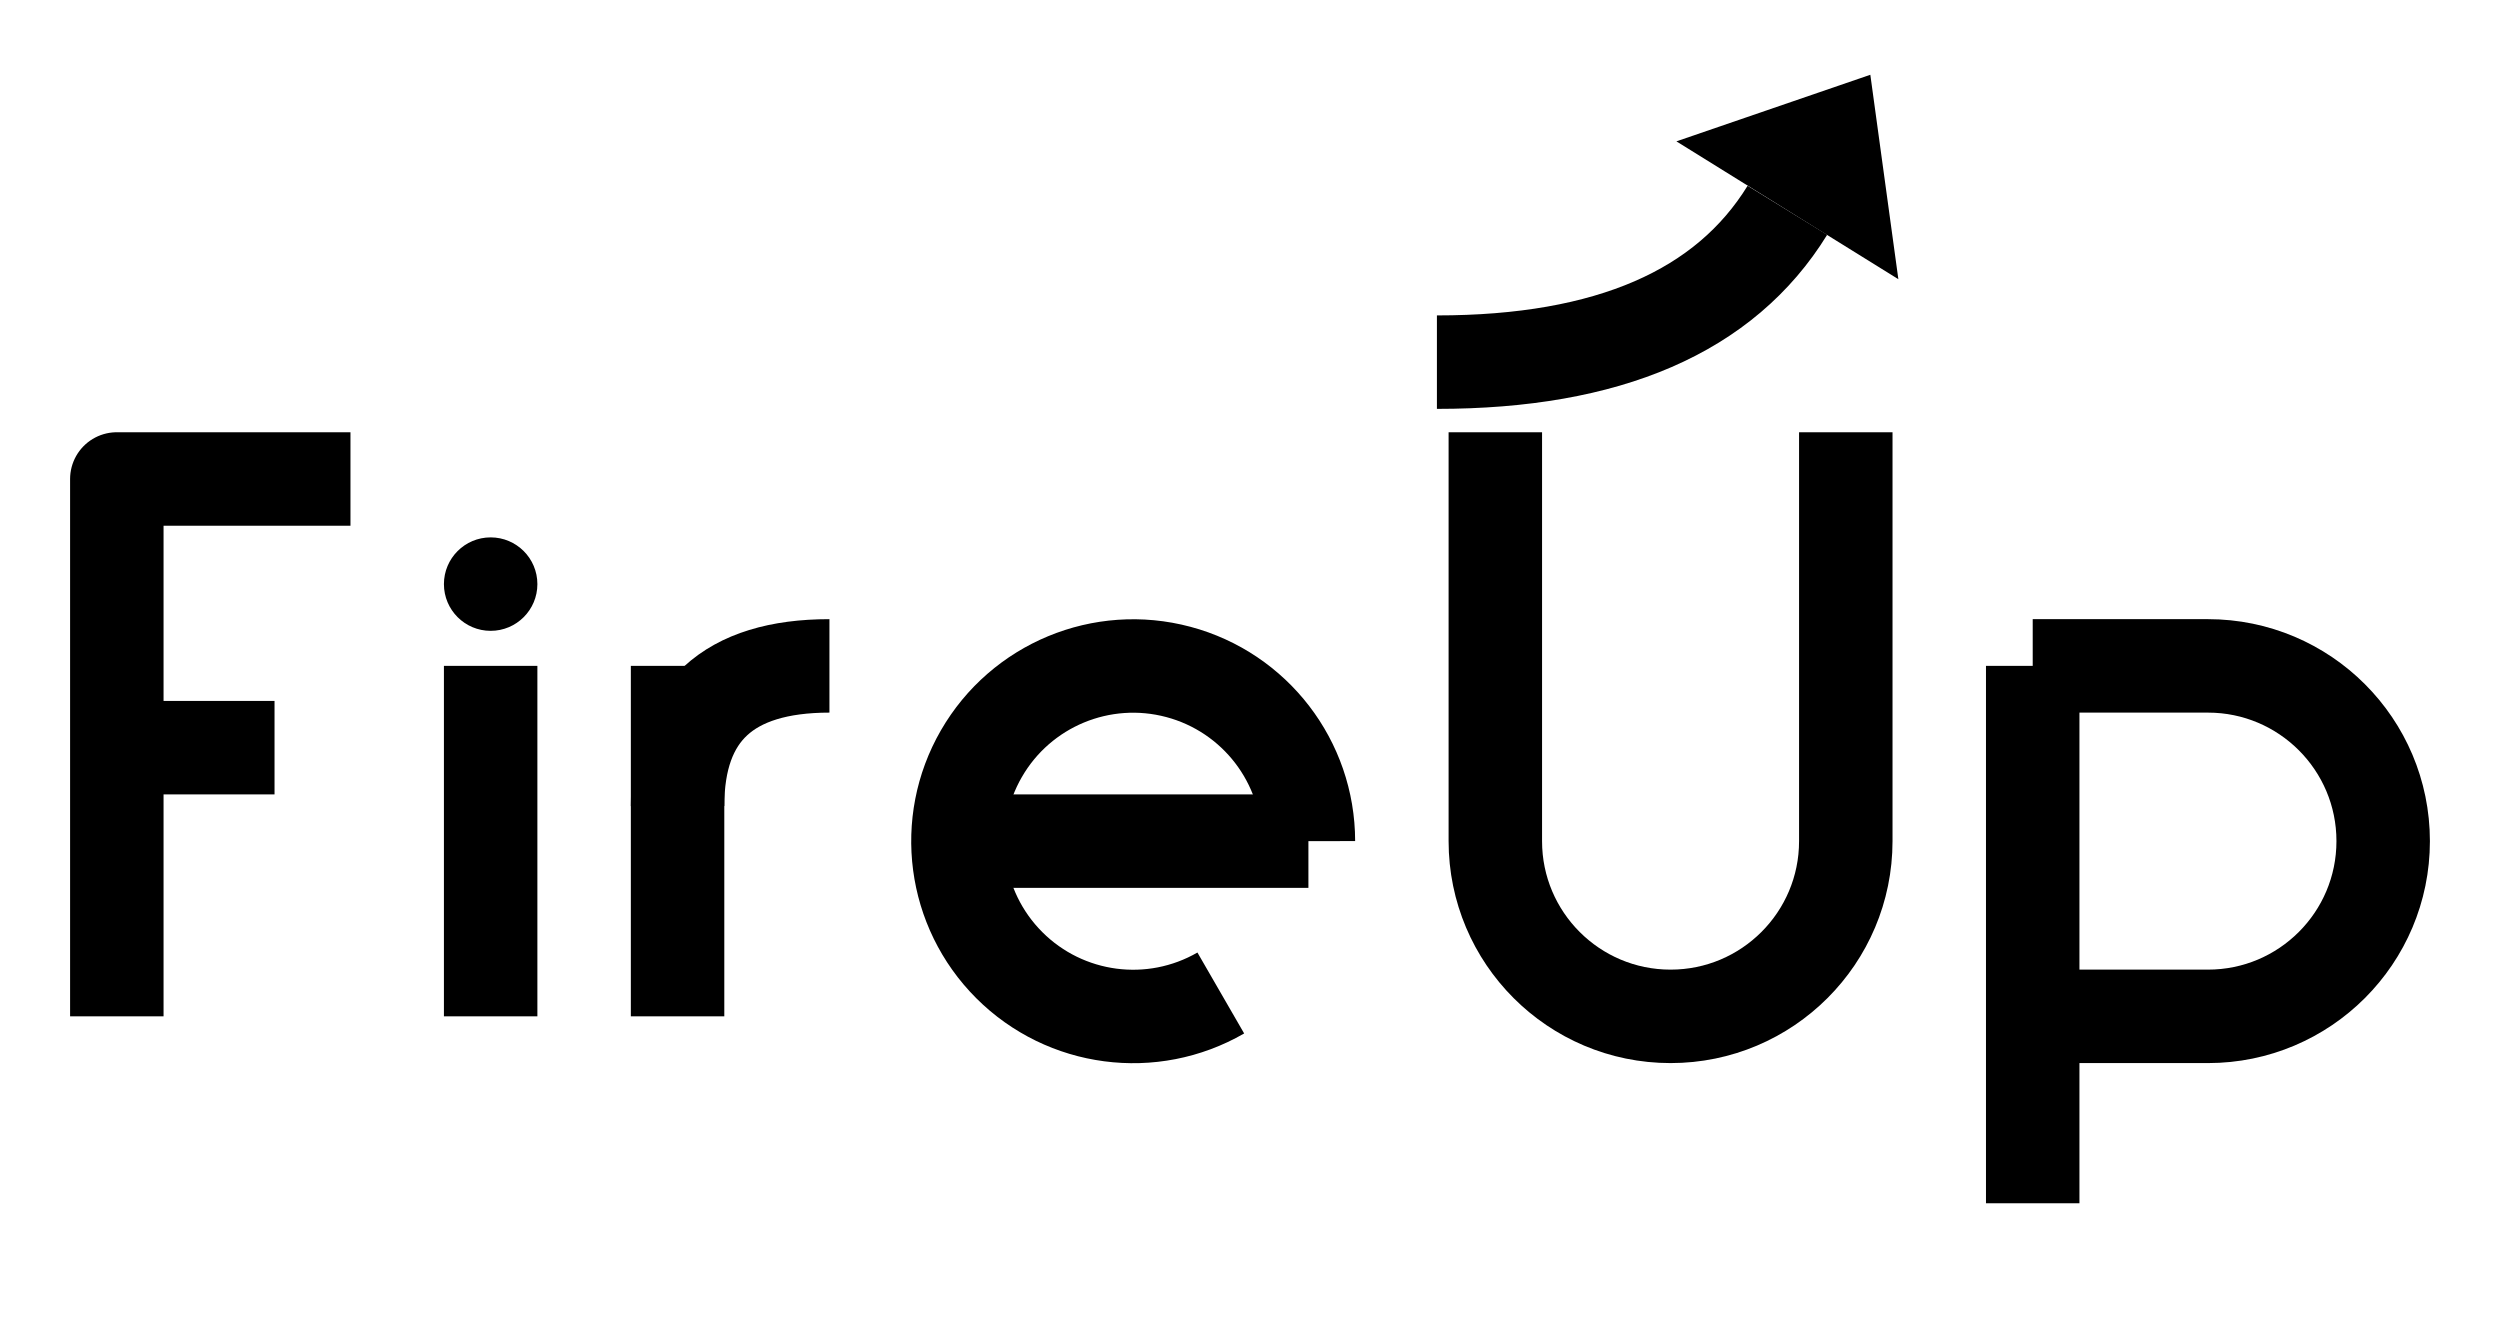
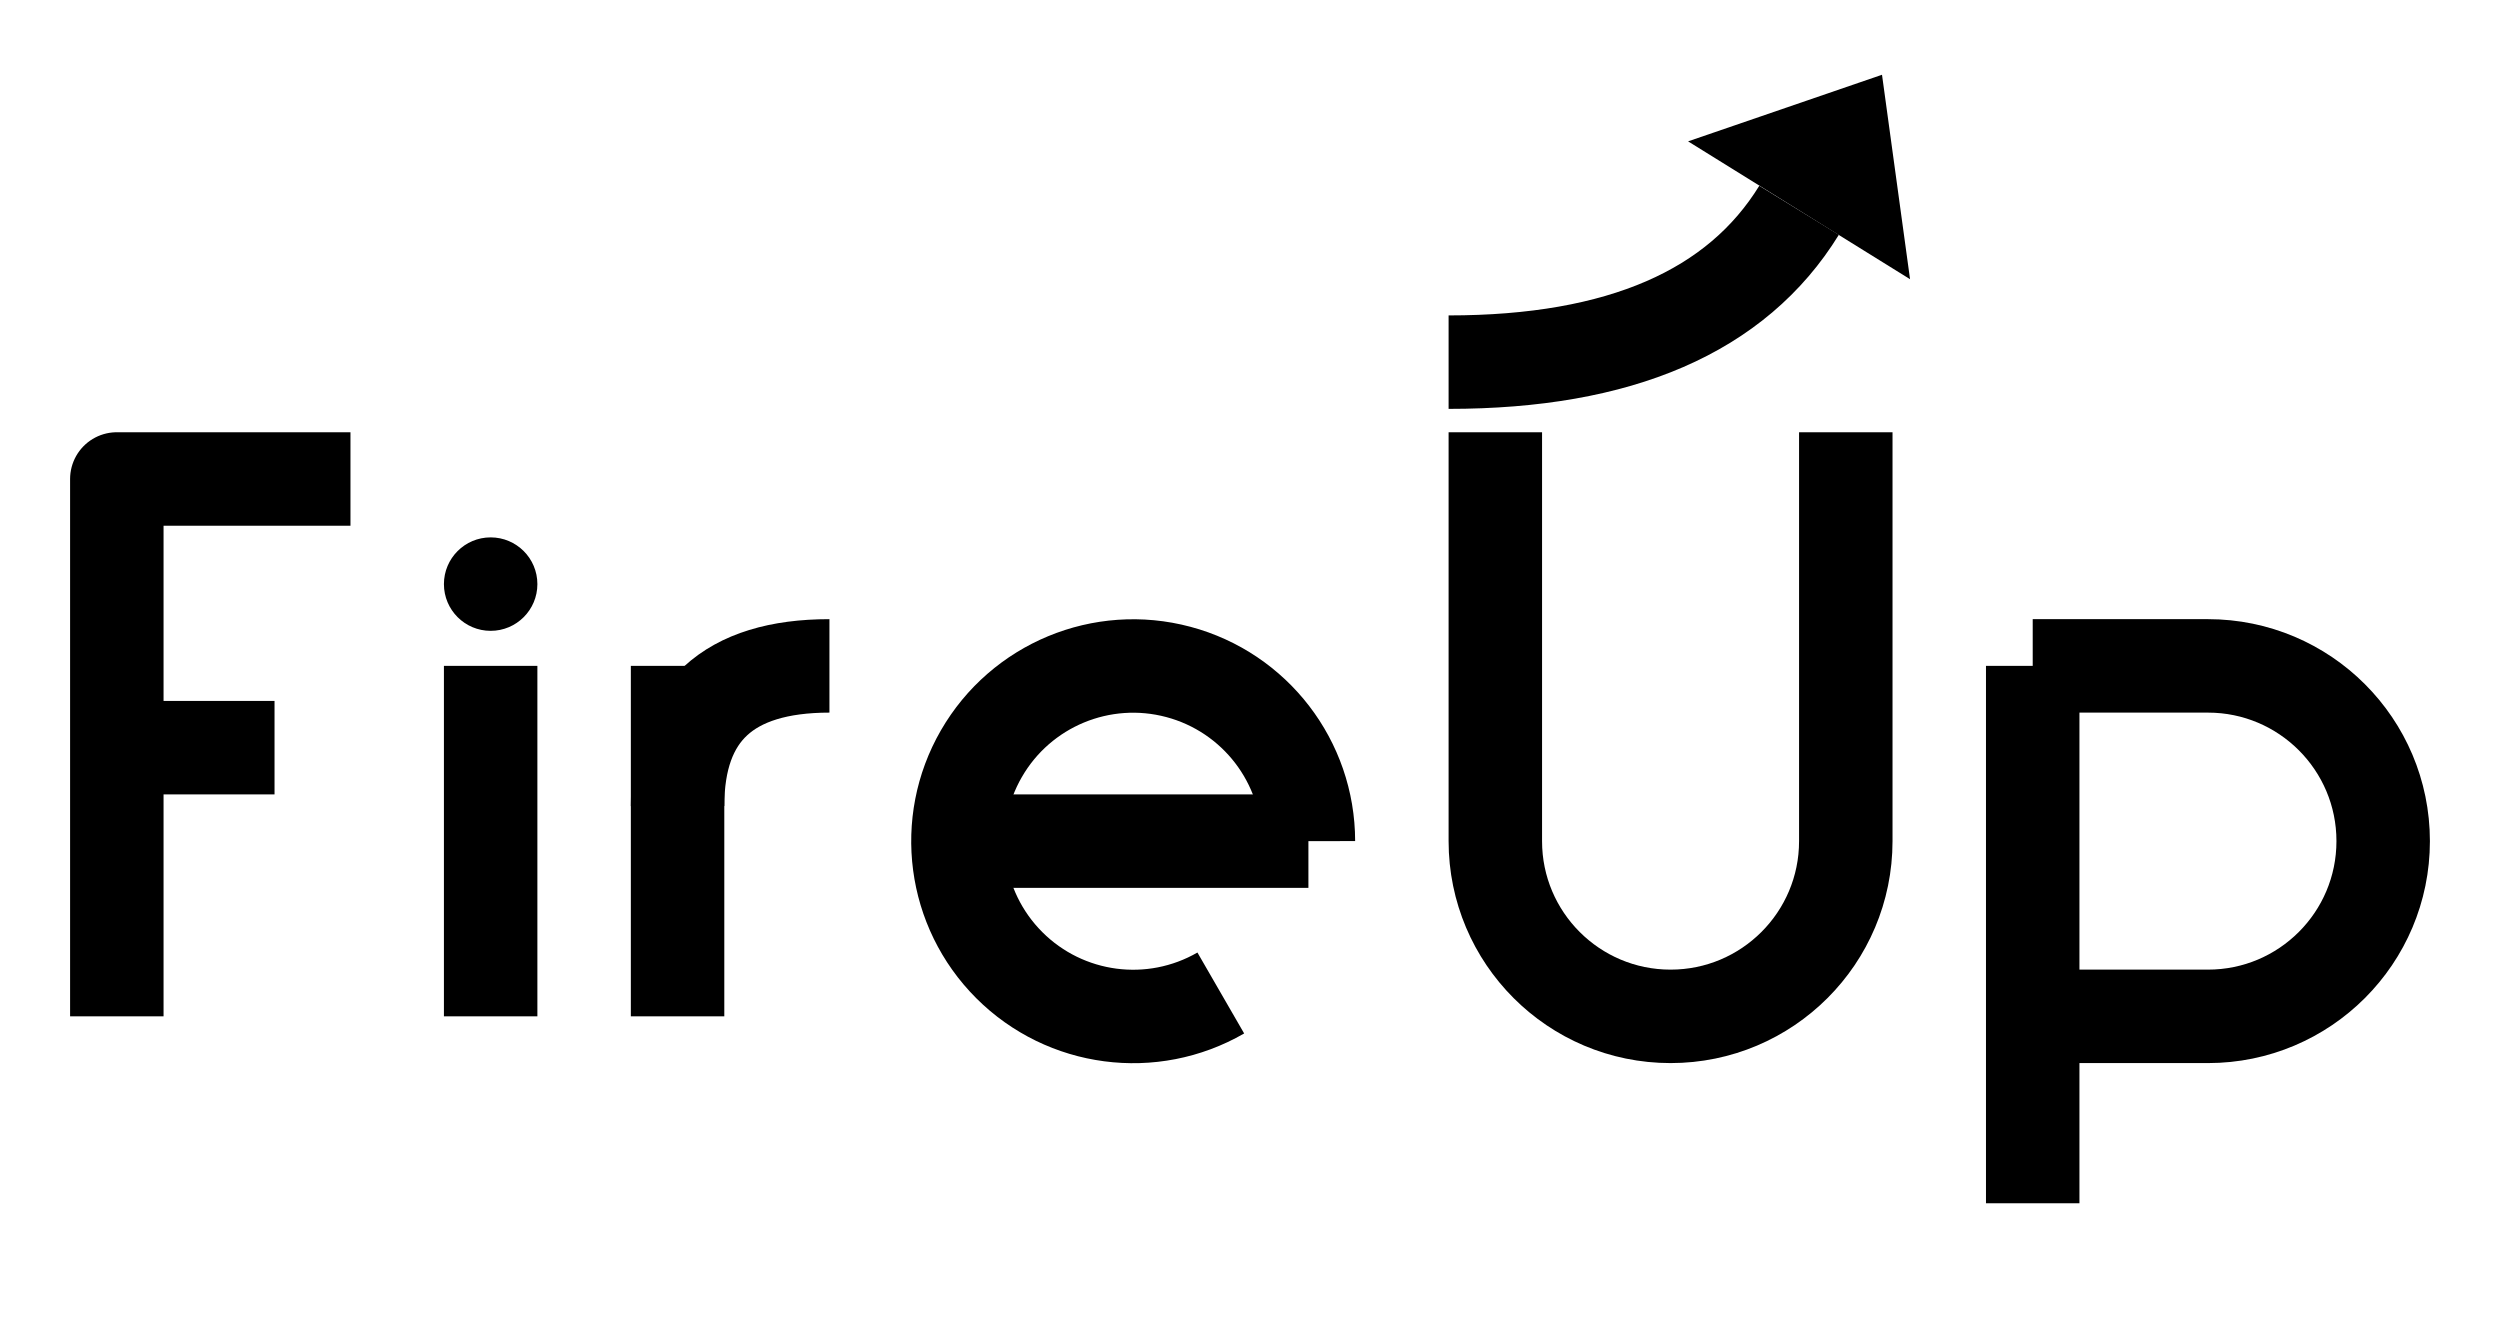
<svg xmlns="http://www.w3.org/2000/svg" viewBox="-8 -37 214 113" role="img" aria-label="FireUp" fill="none" stroke="currentColor" stroke-width="8" stroke-linecap="butt" stroke-linejoin="round" data-baseline="50" data-x-top="20" data-asc-top="4" data-descender="66" data-stroke="8" data-ireup-left="30" data-letter-gap="8">
  <g data-glyph="F">
    <path d="M2 50 V4 H22" />
    <path d="M2 27 H15.5" />
  </g>
  <g data-glyph="i">
    <path d="M34 20 V50" />
  </g>
  <g data-glyph="r">
    <path d="M50 20 V50" />
    <path d="M50 32 Q50 20 63 20" />
  </g>
  <g data-glyph="e">
    <path d="M104 35 A15 15 0 1 0 96.5 48" />
    <path d="M74 35 H104" />
  </g>
  <g data-glyph="U">
    <path d="M120 0 V35 A15 15 0 0 0 150 35 V0" />
  </g>
  <g data-glyph="p">
    <path d="M166 20 V66" />
    <path d="M166 20 H181 A15 15 0 0 1 181 50 H166" />
  </g>
  <g data-glyph="tittle">
    <circle cx="34" cy="13" r="4" fill="currentColor" stroke="none" />
  </g>
  <g data-glyph="arrow">
-     <path d="M115 -6 Q137 -6 145 -19" stroke="currentColor" stroke-width="8" stroke-linecap="butt" />
-     <path d="M154.5 -13.1 L152.1 -30.6 L135.5 -24.9 Z" fill="currentColor" stroke="none" />
+     <path d="M116 -6 Q138 -6 146 -19" stroke="currentColor" stroke-width="8" stroke-linecap="butt" />
+     <path d="M155.5 -13.1 L153.1 -30.6 L136.5 -24.9 Z" fill="currentColor" stroke="none" />
  </g>
</svg>
